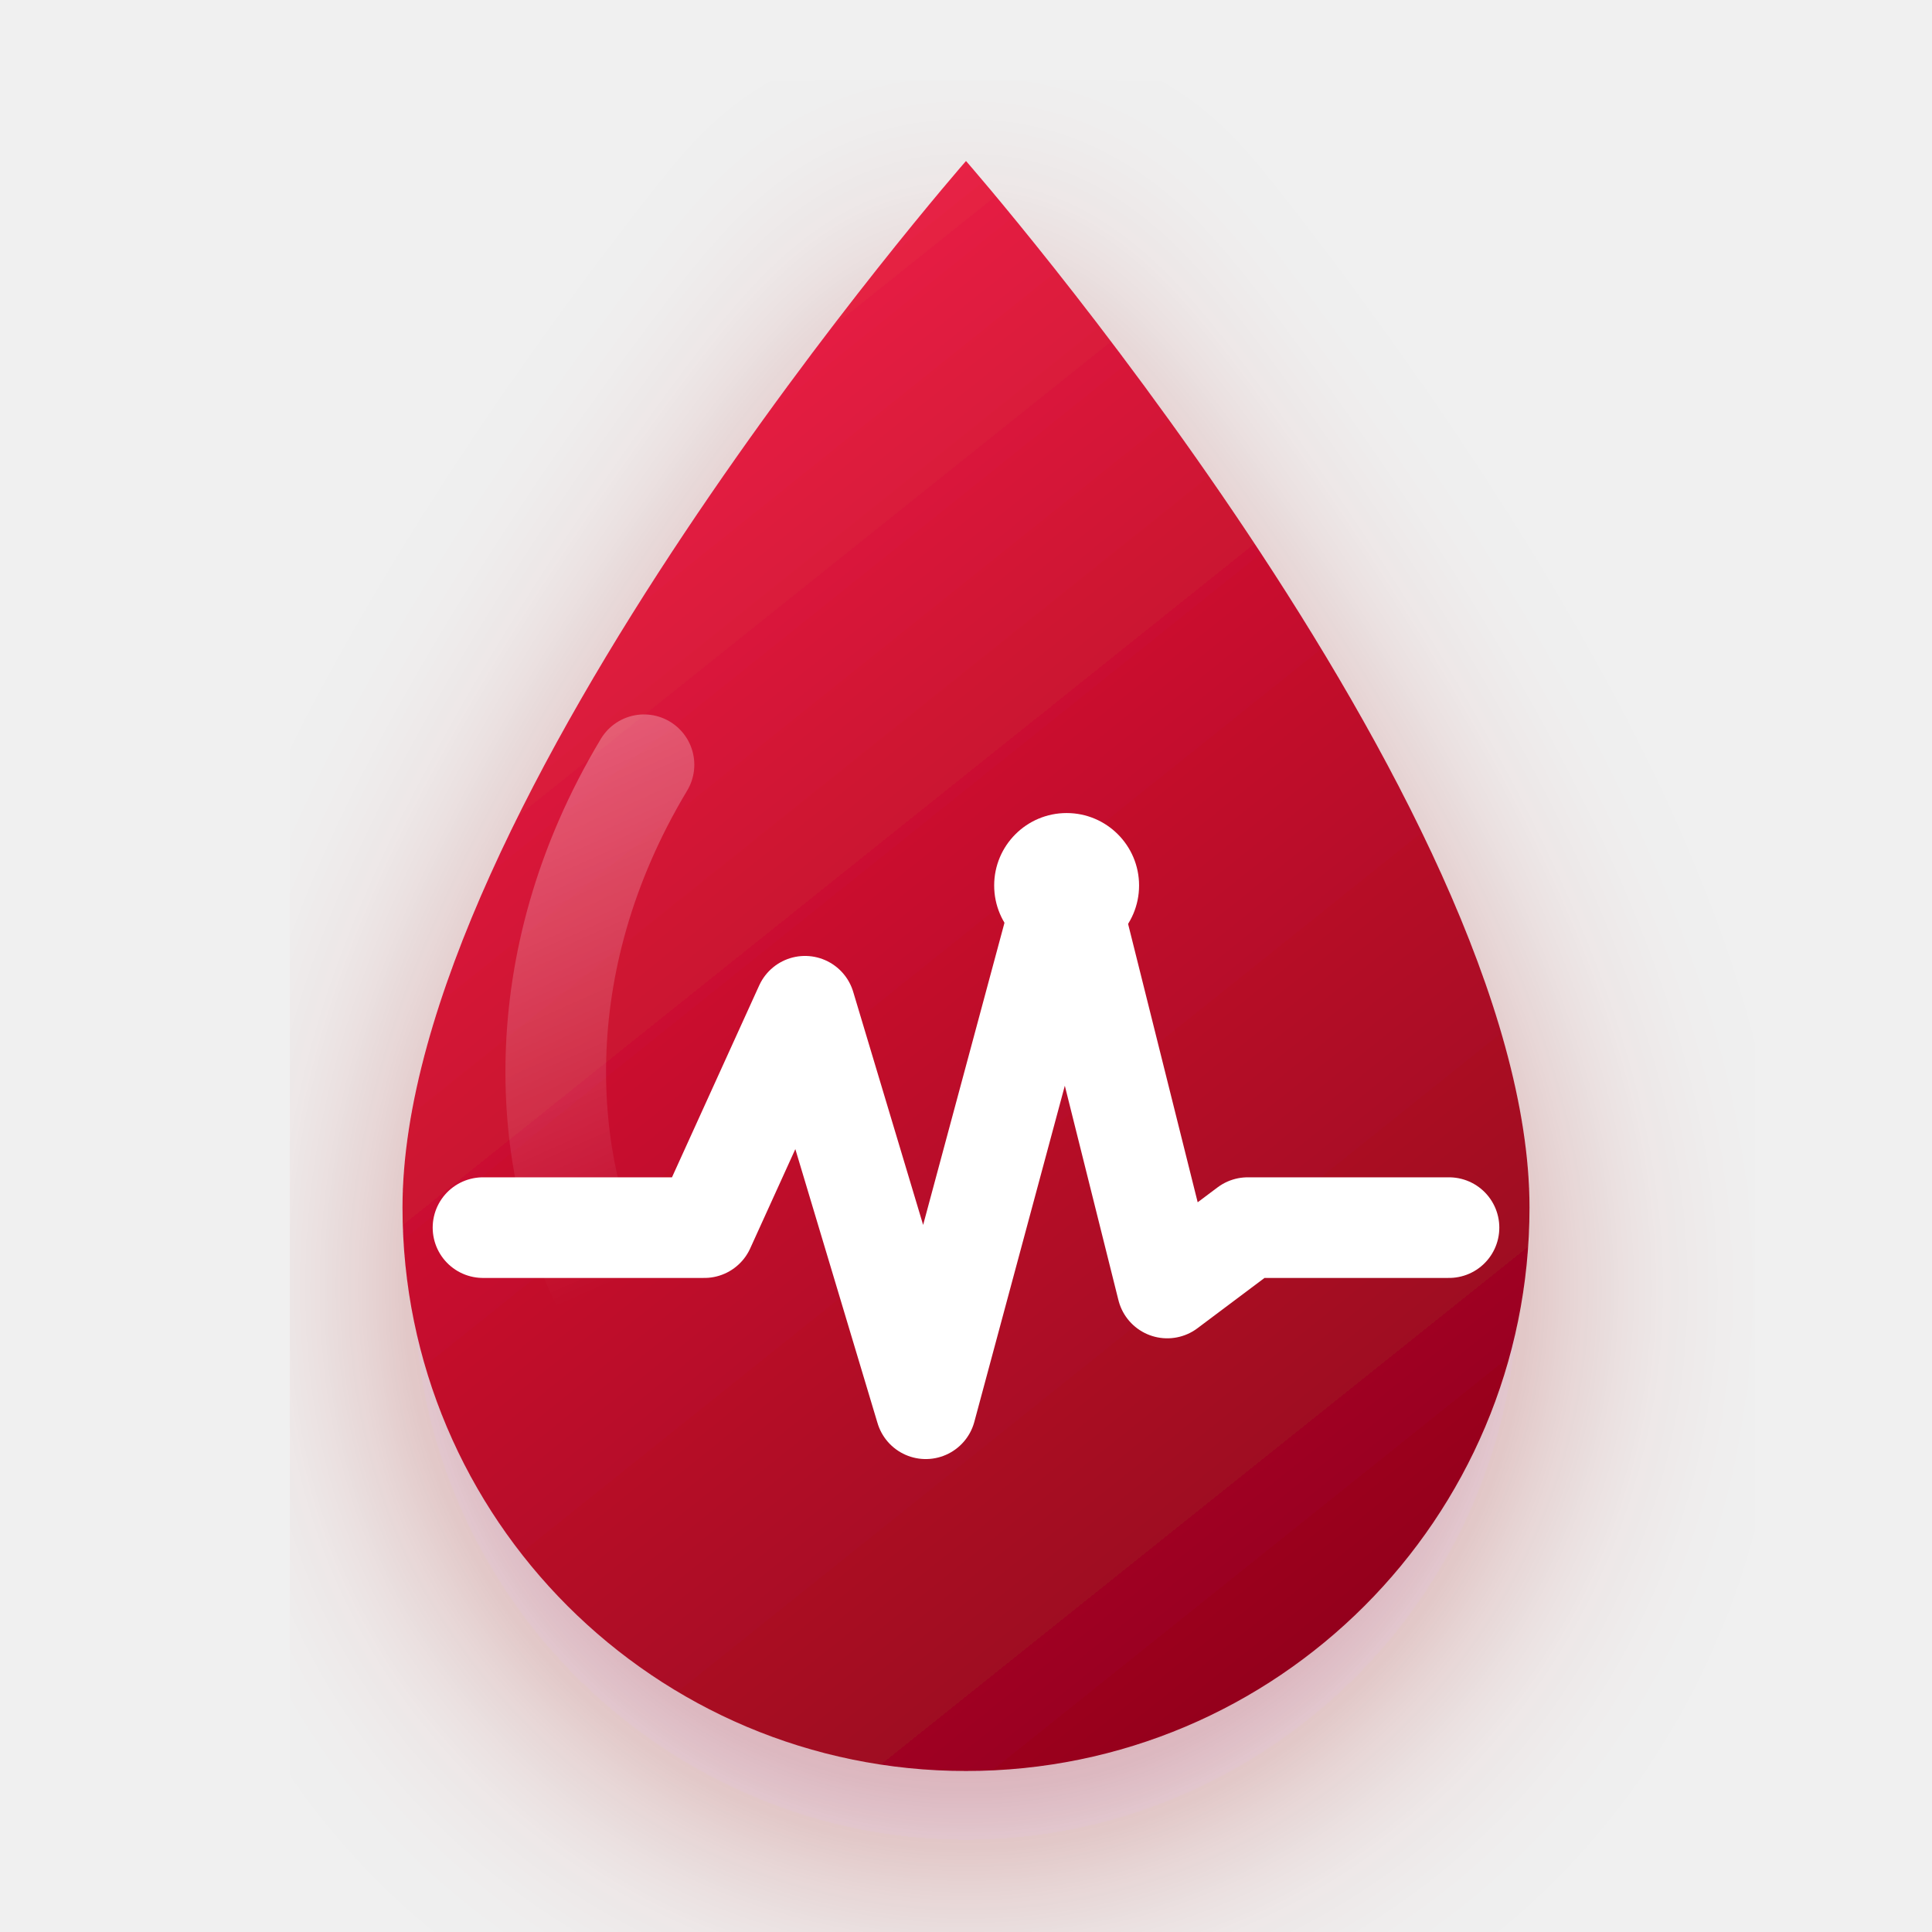
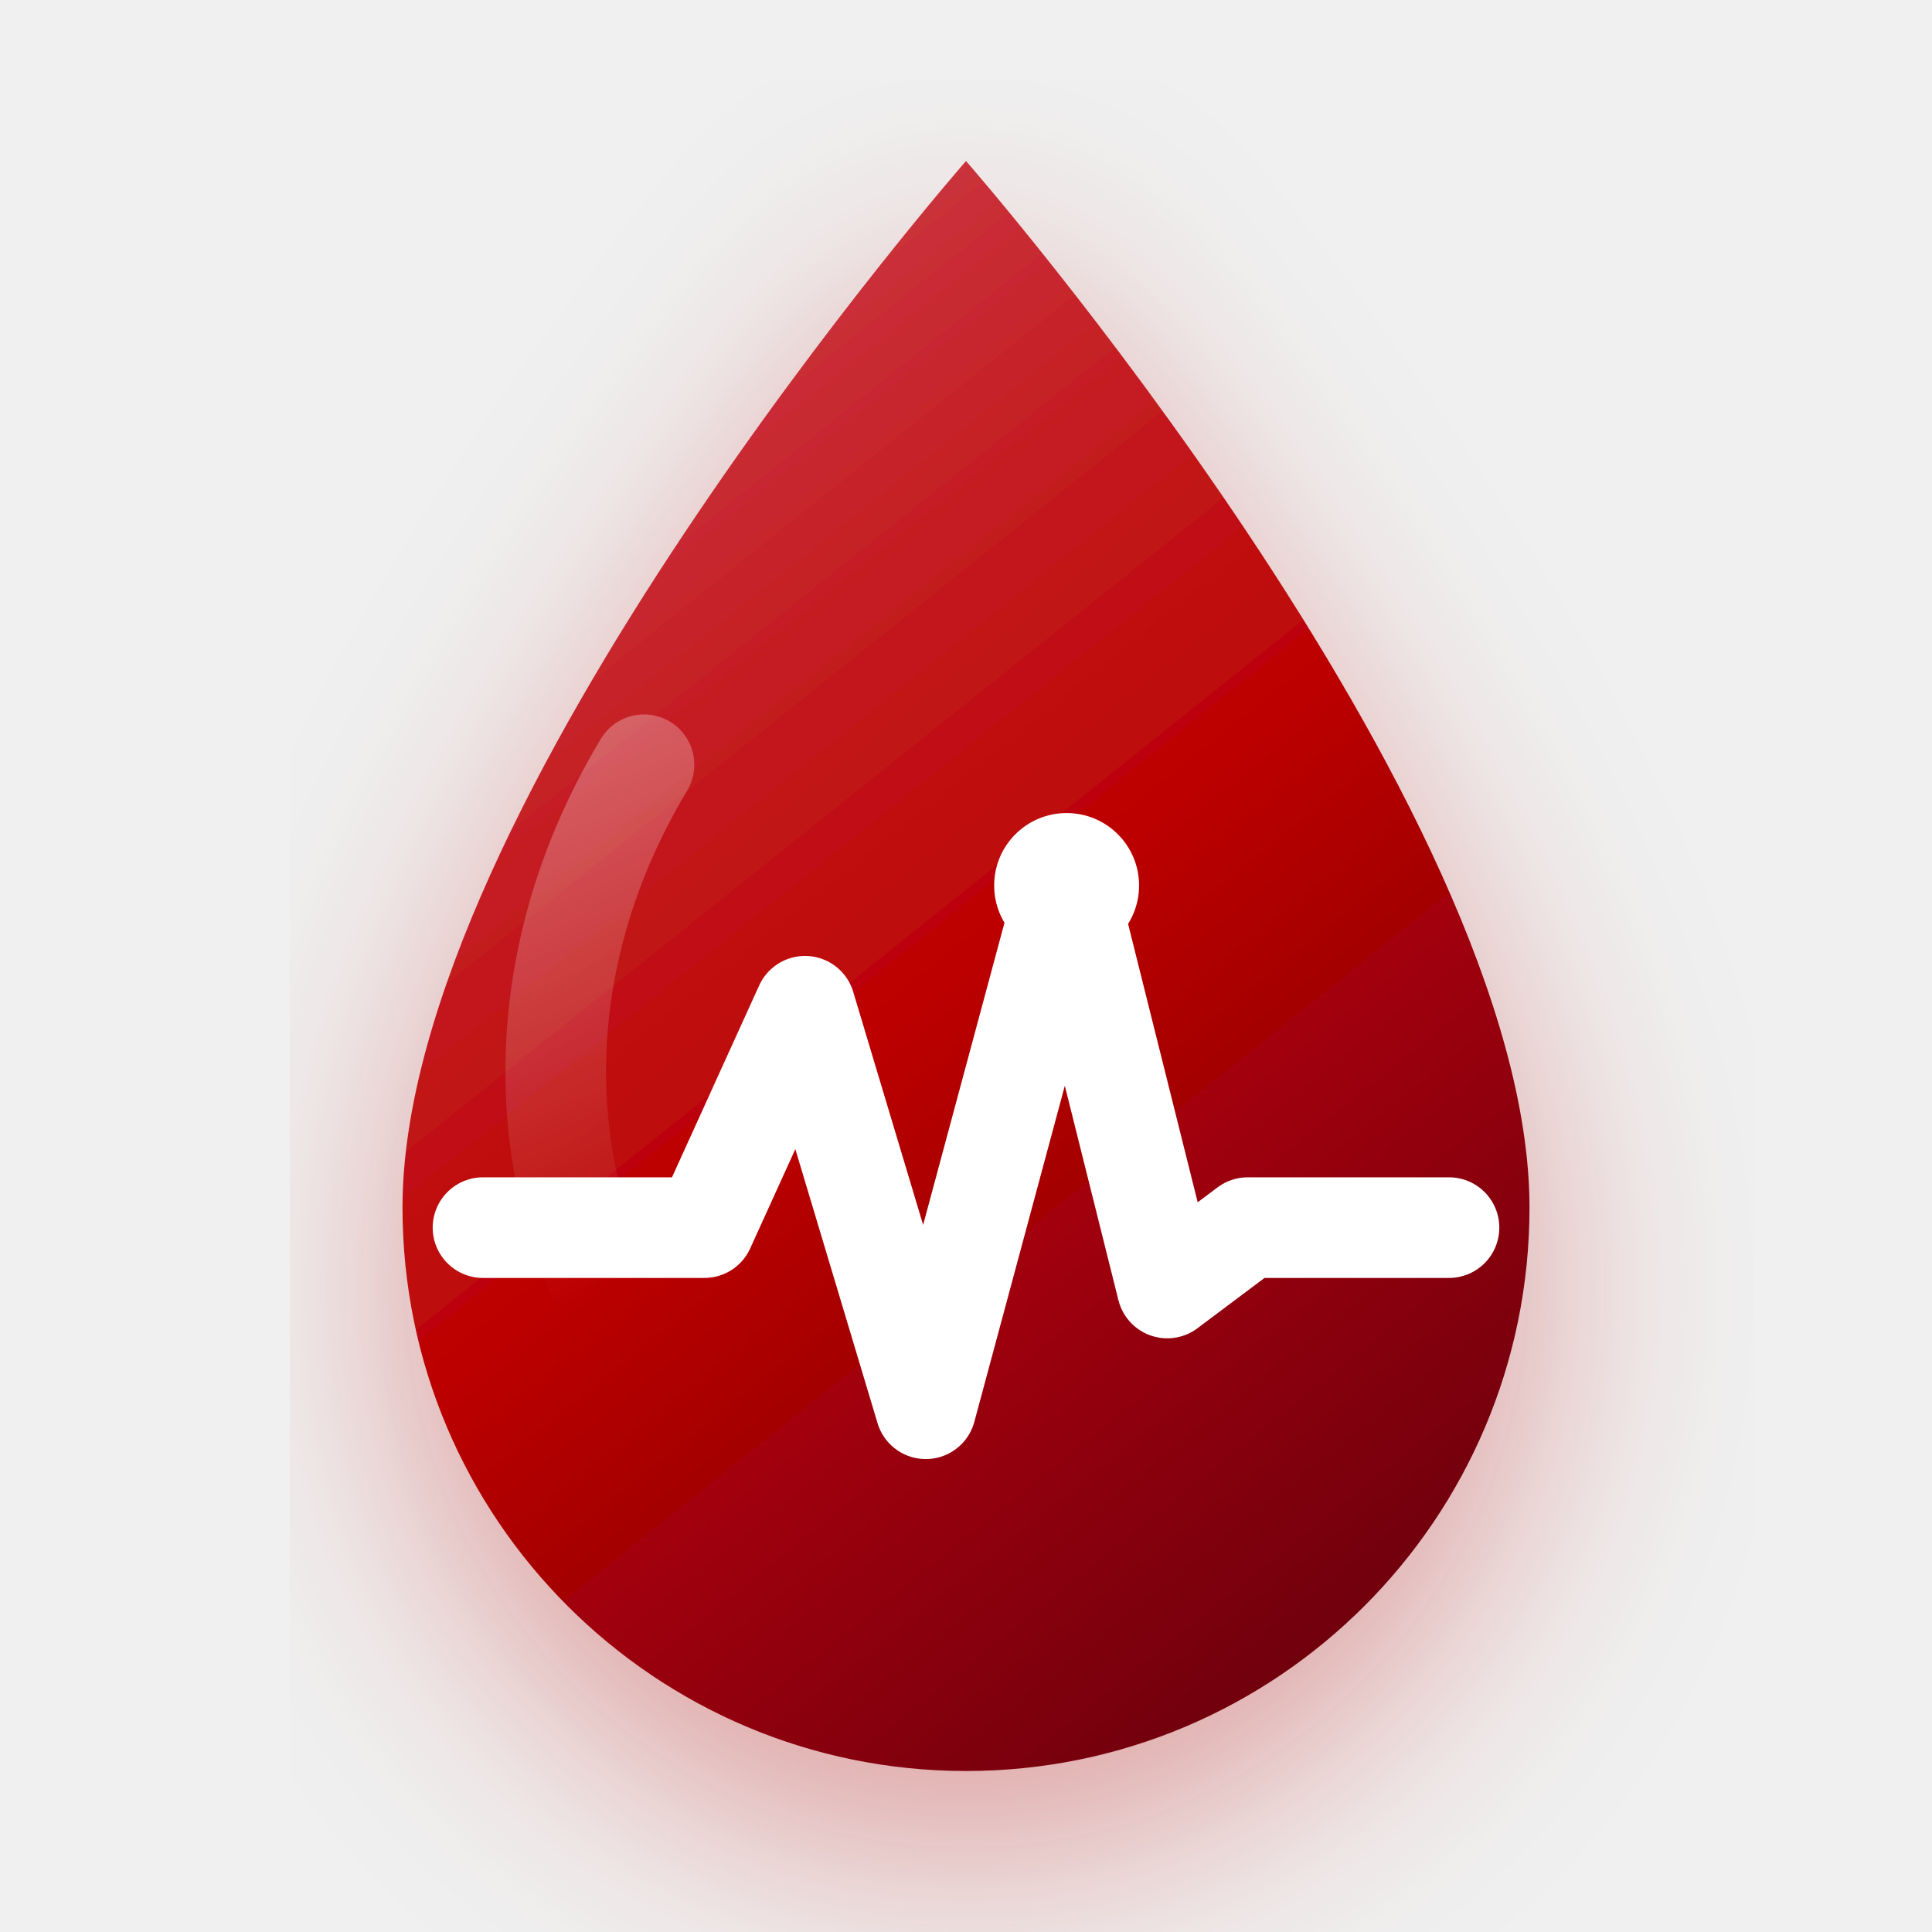
<svg xmlns="http://www.w3.org/2000/svg" viewBox="0 0 48 48" fill="none" width="48" height="48">
  <defs>
    <linearGradient id="dpGrad" x1="8" y1="4" x2="40" y2="44" gradientUnits="userSpaceOnUse">
-       <stop offset="0%" stop-color="#ff2e56" />
-       <stop offset="45%" stop-color="#c8102e" />
-       <stop offset="100%" stop-color="#830018" />
+       <stop offset="0%" stop-color="#D45060" />
+       <stop offset="50%" stop-color="#BC0202" />
+       <stop offset="100%" stop-color="#550015" />
    </linearGradient>
    <linearGradient id="dpHighlight" x1="16" y1="10" x2="24" y2="28" gradientUnits="userSpaceOnUse">
      <stop offset="0%" stop-color="#ffffff" stop-opacity="0.45" />
      <stop offset="100%" stop-color="#ffffff" stop-opacity="0" />
    </linearGradient>
    <filter id="dpShadow" x="-10%" y="-10%" width="130%" height="130%">
-       <feDropShadow dx="0" dy="2" stdDeviation="3" flood-color="#9e001f" flood-opacity="0.35" />
+       <feDropShadow dx="0" dy="2" stdDeviation="3" flood-color="#BC0202" flood-opacity="0.35" />
    </filter>
  </defs>
  <path d="M24 4 C24 4 10 20 10 30 C10 37.732 16.268 44 24 44 C31.732 44 38 37.732 38 30 C38 20 24 4 24 4 Z" fill="url(#dpGrad)" filter="url(#dpShadow)" />
  <path d="M16 19 C13 24 13.5 29 15 32" stroke="url(#dpHighlight)" stroke-width="2.5" stroke-linecap="round" fill="none" />
  <path d="M12 30.5 L17.5 30.5 L20 25 L23 35 L26.5 22 L29 32 L31 30.5 L36 30.5" stroke="#ffffff" stroke-width="2.5" stroke-linecap="round" stroke-linejoin="round" fill="none" />
  <circle cx="26.5" cy="22" r="1.8" fill="#ffffff" />
</svg>
